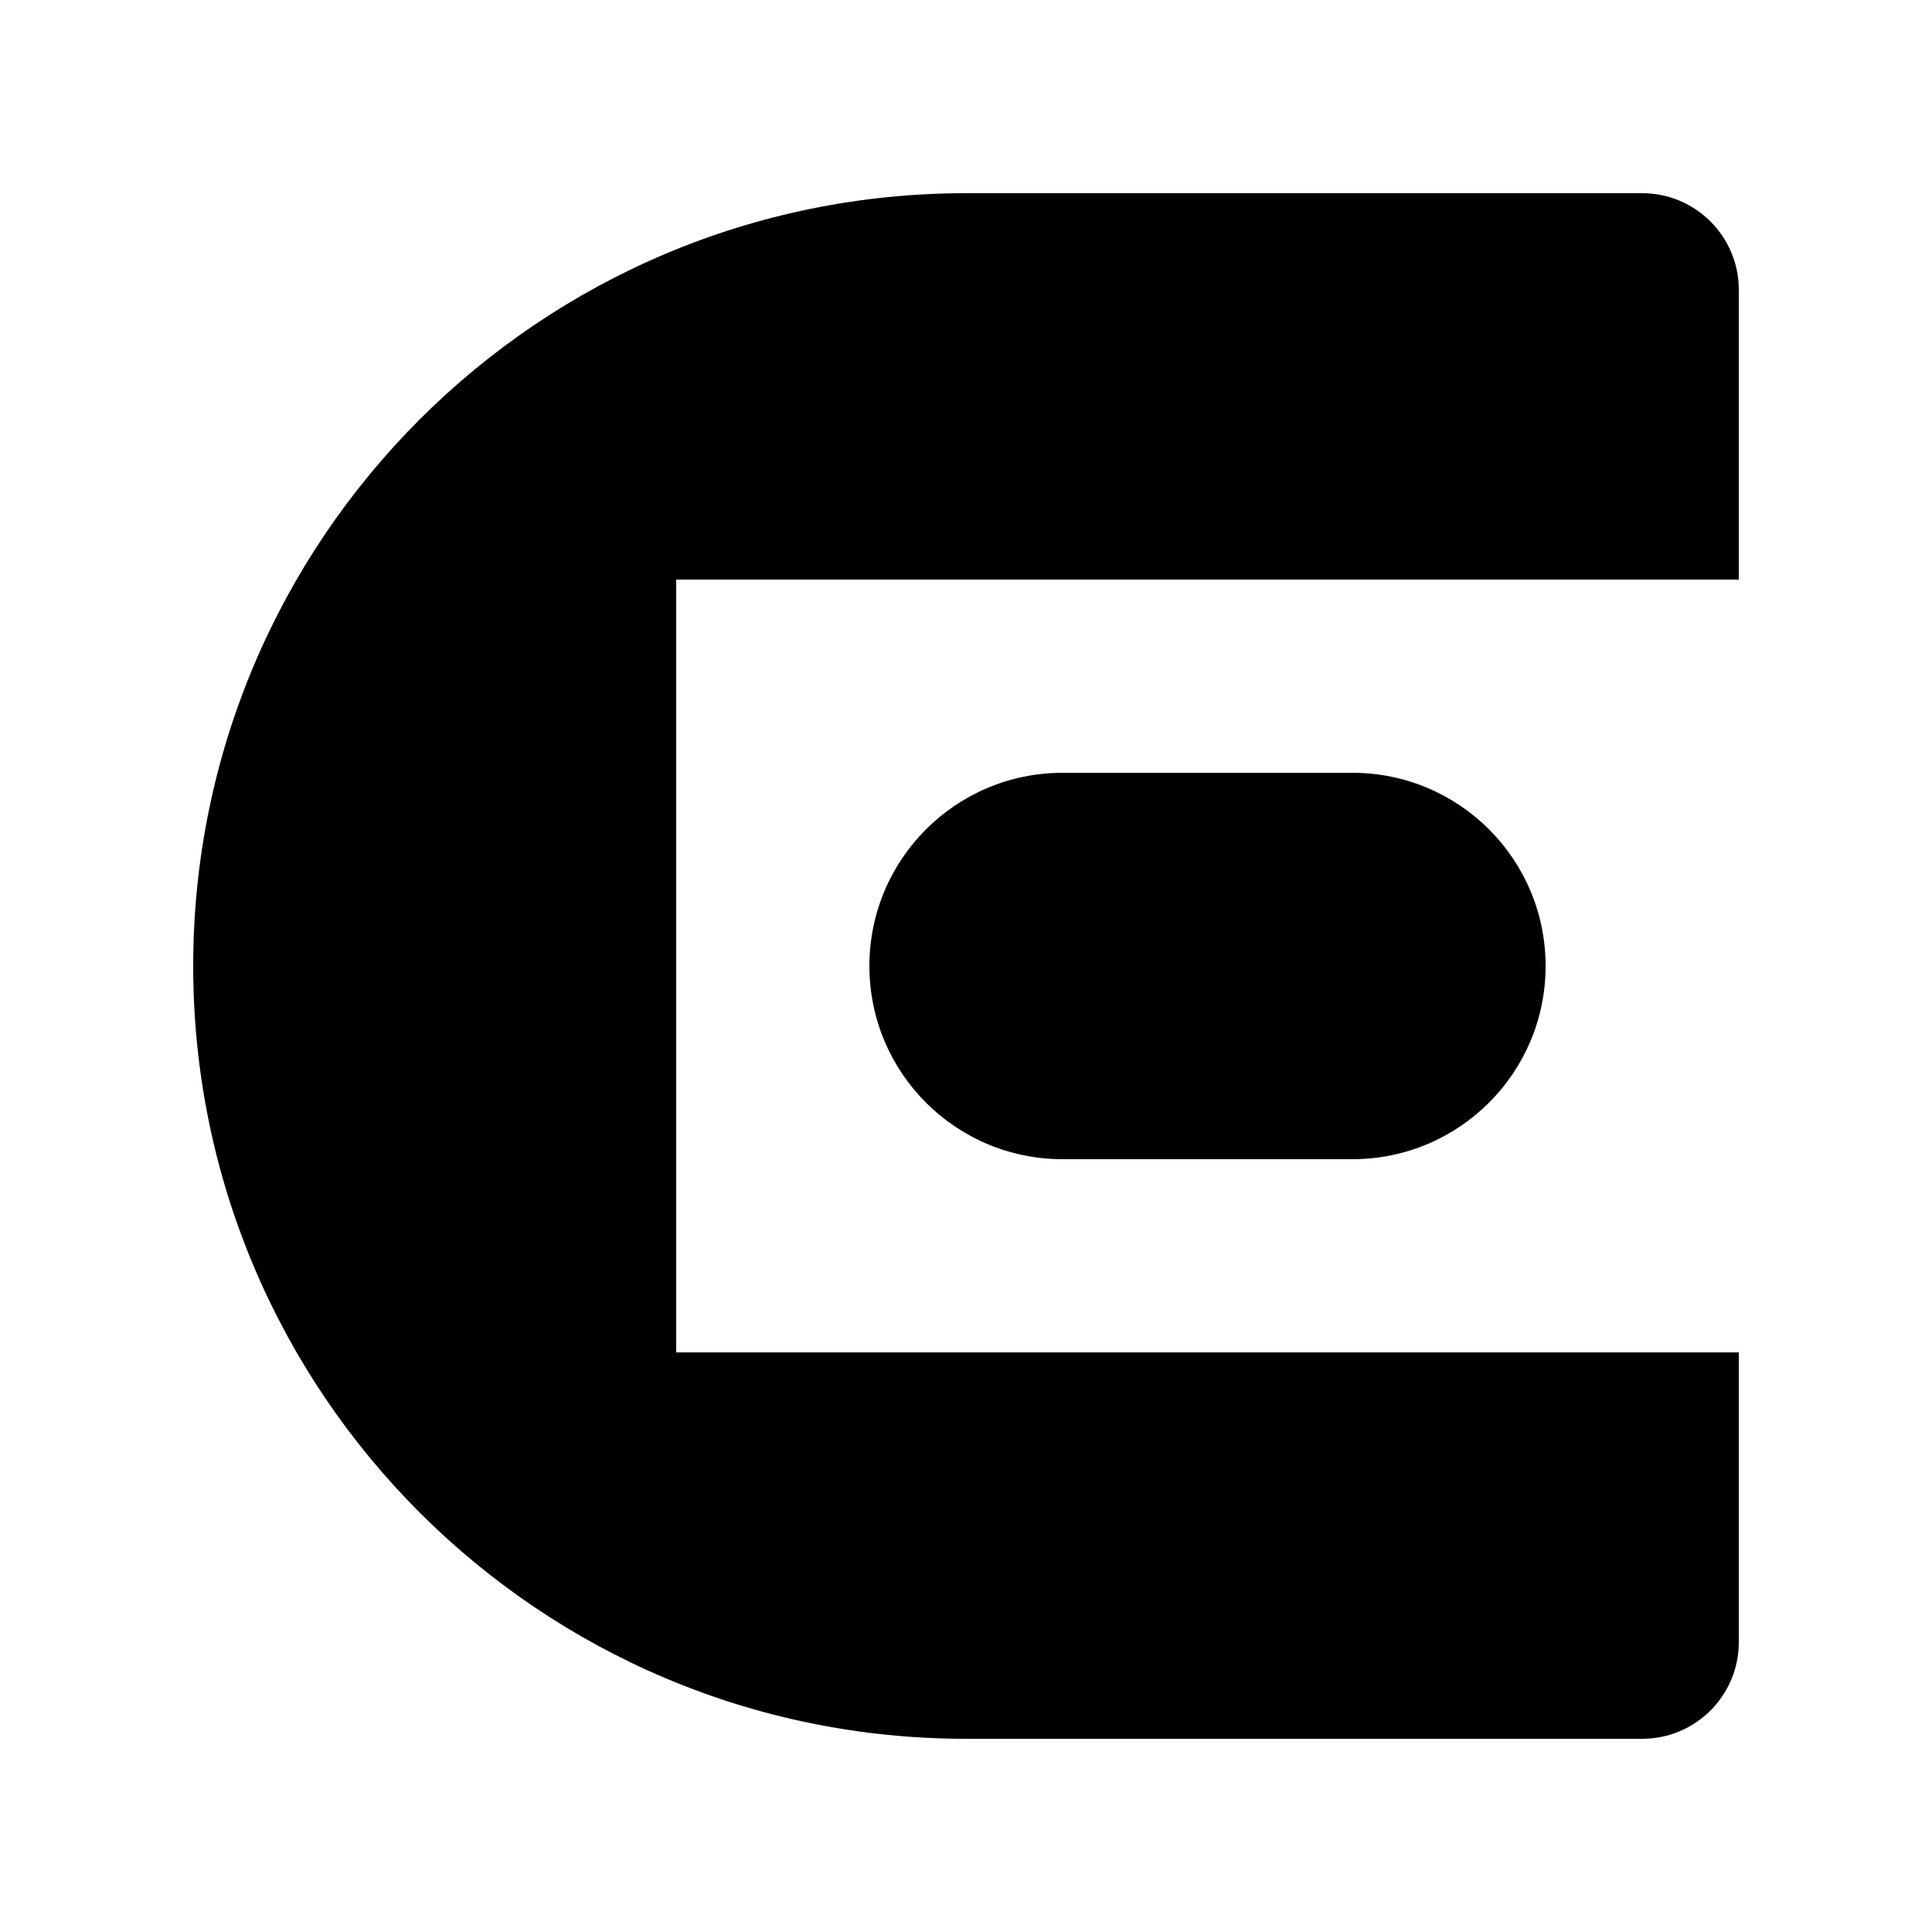
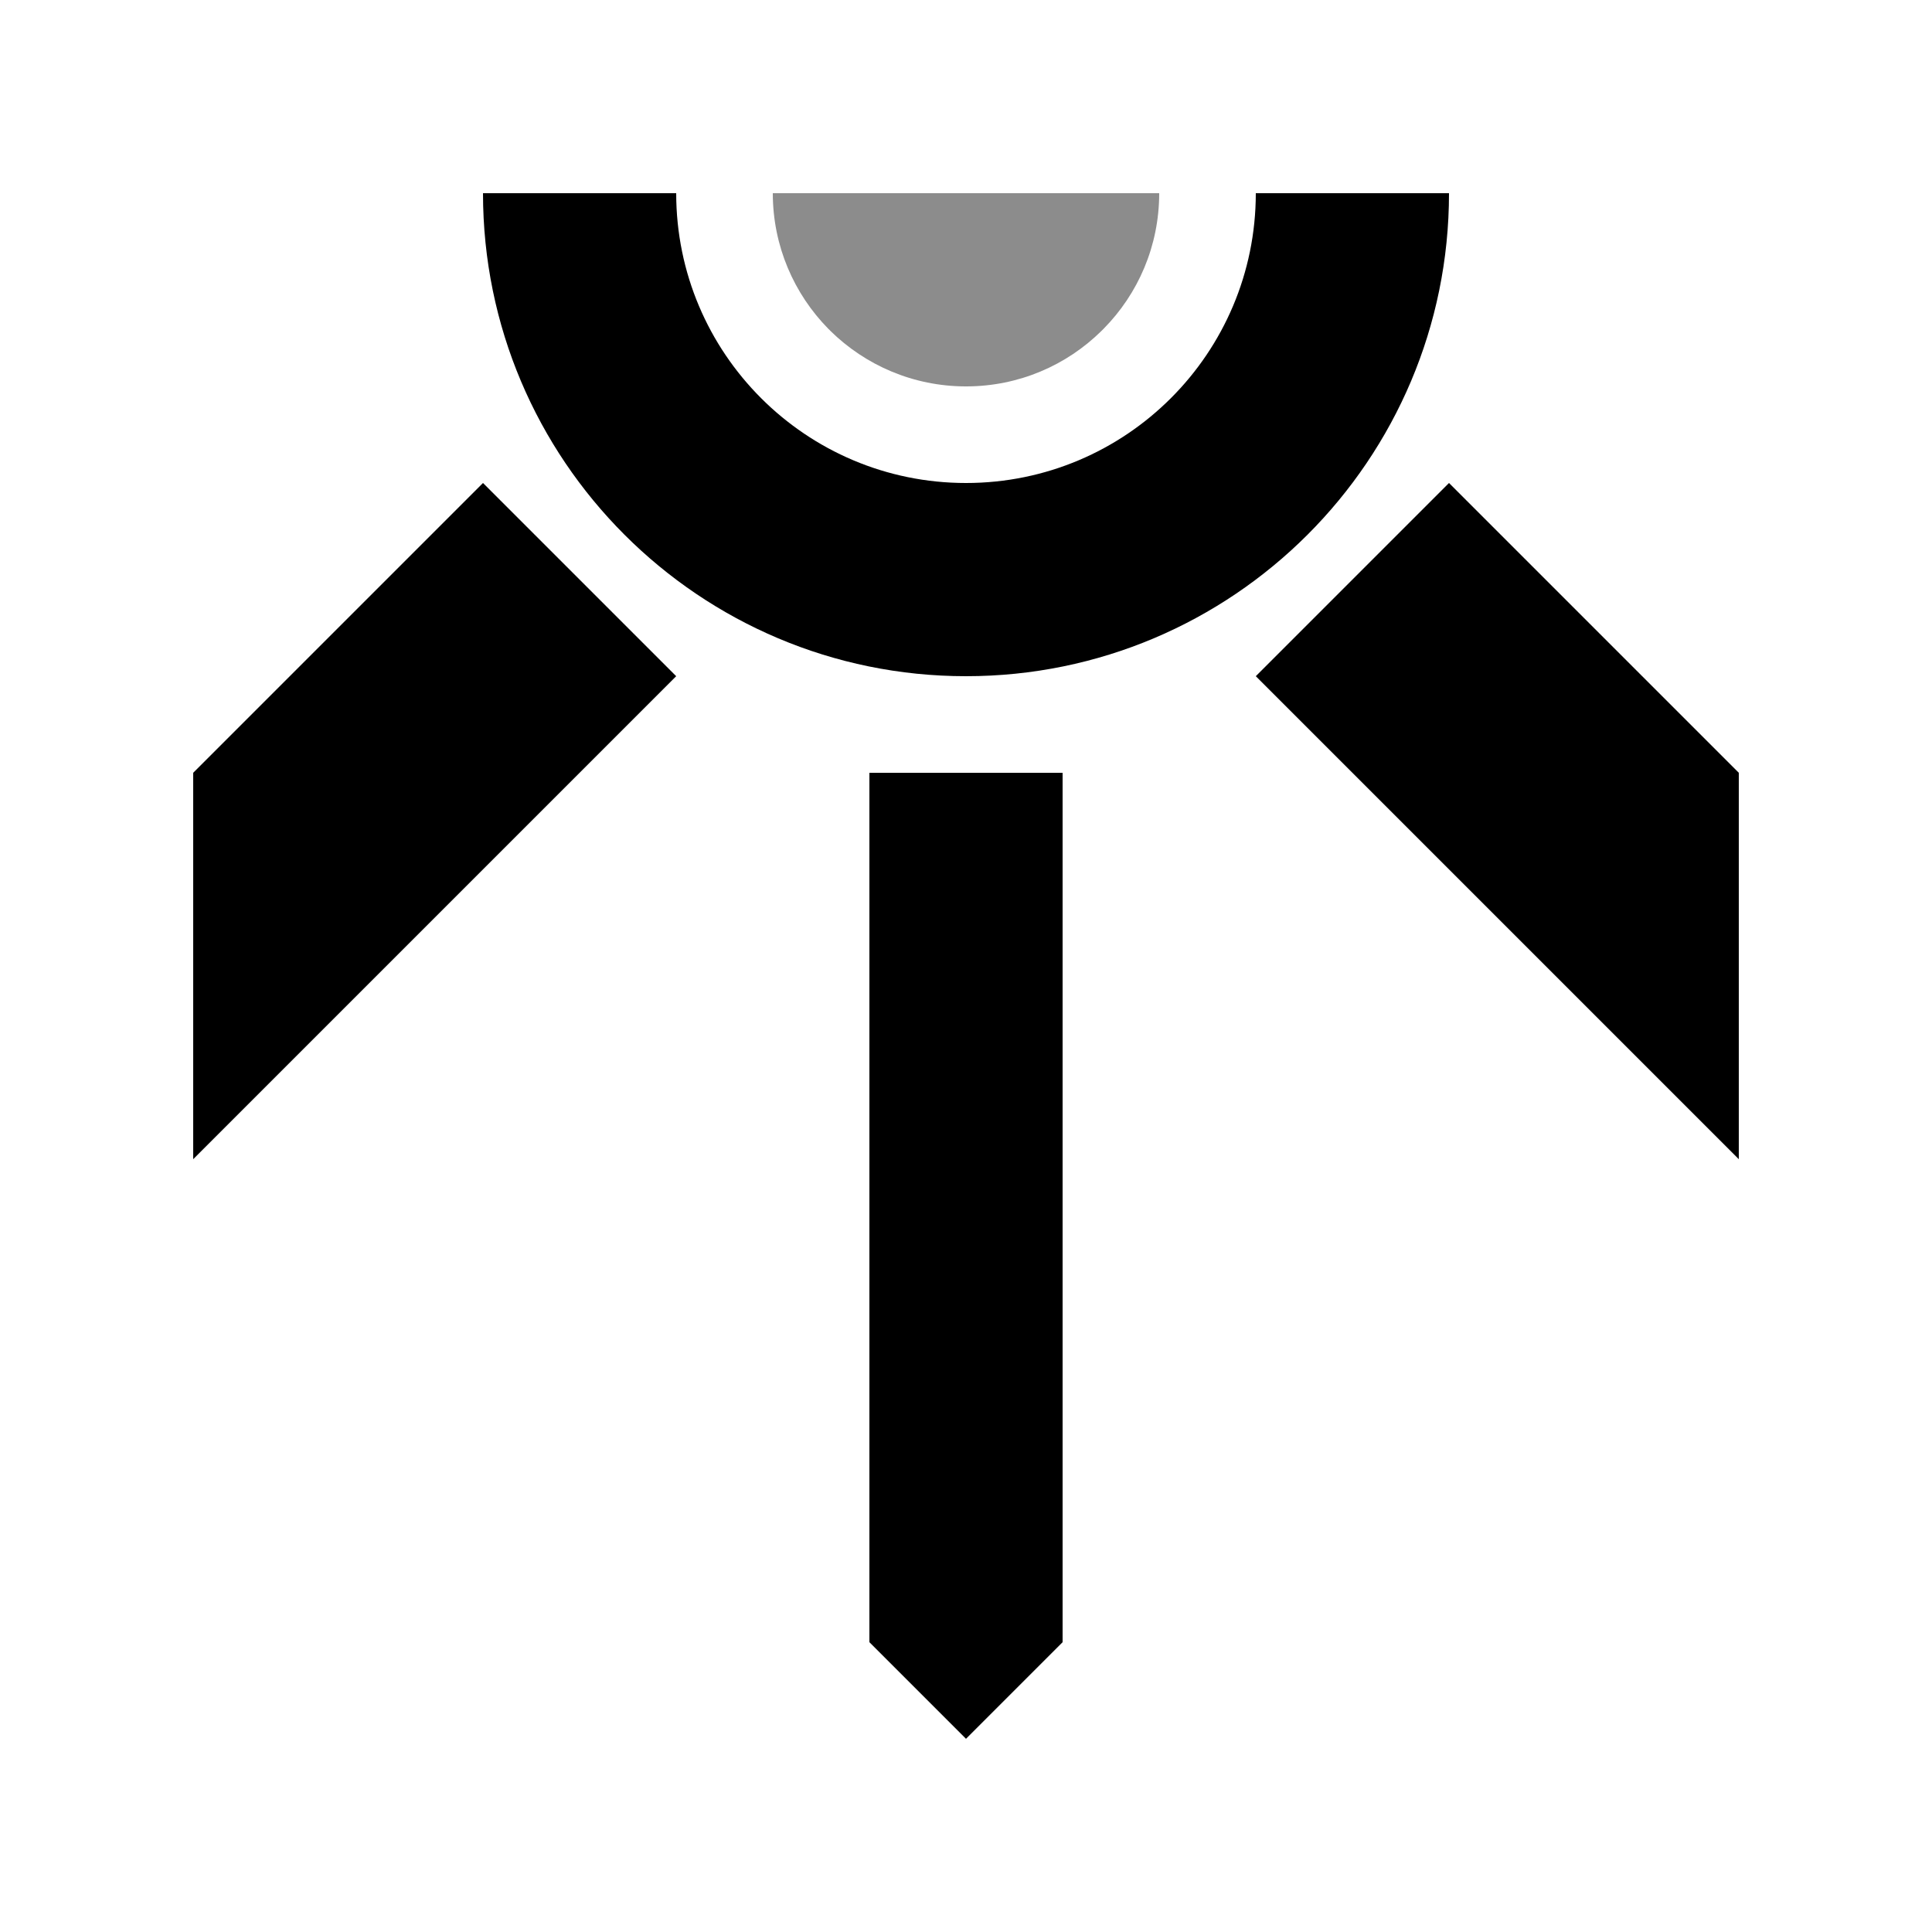
<svg xmlns="http://www.w3.org/2000/svg" viewBox="0 0 20 20" fill="currentColor">
-   <path id="primary" fill-rule="evenodd" d="M17 2L10 2C5.582 2 2 5.582 2 10C2 14.418 5.582 18 10 18L17 18C17.552 18 18 17.552 18 17L18 14L7 14L7 6L18 6L18 3C18 2.448 17.552 2 17 2ZM11 8L14 8C15.105 8 16 8.895 16 10C16 11.105 15.105 12 14 12L11 12C9.895 12 9 11.105 9 10C9 8.895 9.895 8 11 8Z" />
+   <path id="secondary" fill-rule="evenodd" opacity="0.45" d="M8.575 3.404C8.22 3.043 8 2.547 8 2L12 2C12 2.547 11.781 3.042 11.425 3.403Q11.42 3.409 11.414 3.414Q11.409 3.42 11.403 3.425C11.042 3.781 10.547 4 10 4C9.453 4 8.957 3.78 8.596 3.425Q8.591 3.419 8.586 3.414Q8.581 3.409 8.575 3.404Z" />
+   <path id="primary" fill-rule="evenodd" d="M5 2C5 4.761 7.239 7 10 7C12.761 7 15 4.761 15 2L13 2C13 3.657 11.657 5 10 5C8.343 5 7 3.657 7 2L5 2ZM5 5L7 7L2 12L2 8L5 5ZM18 8L15 5L13 7L18 12L18 8ZM11 8L11 17L10 18L9 17L9 8L11 8Z" />
</svg>
